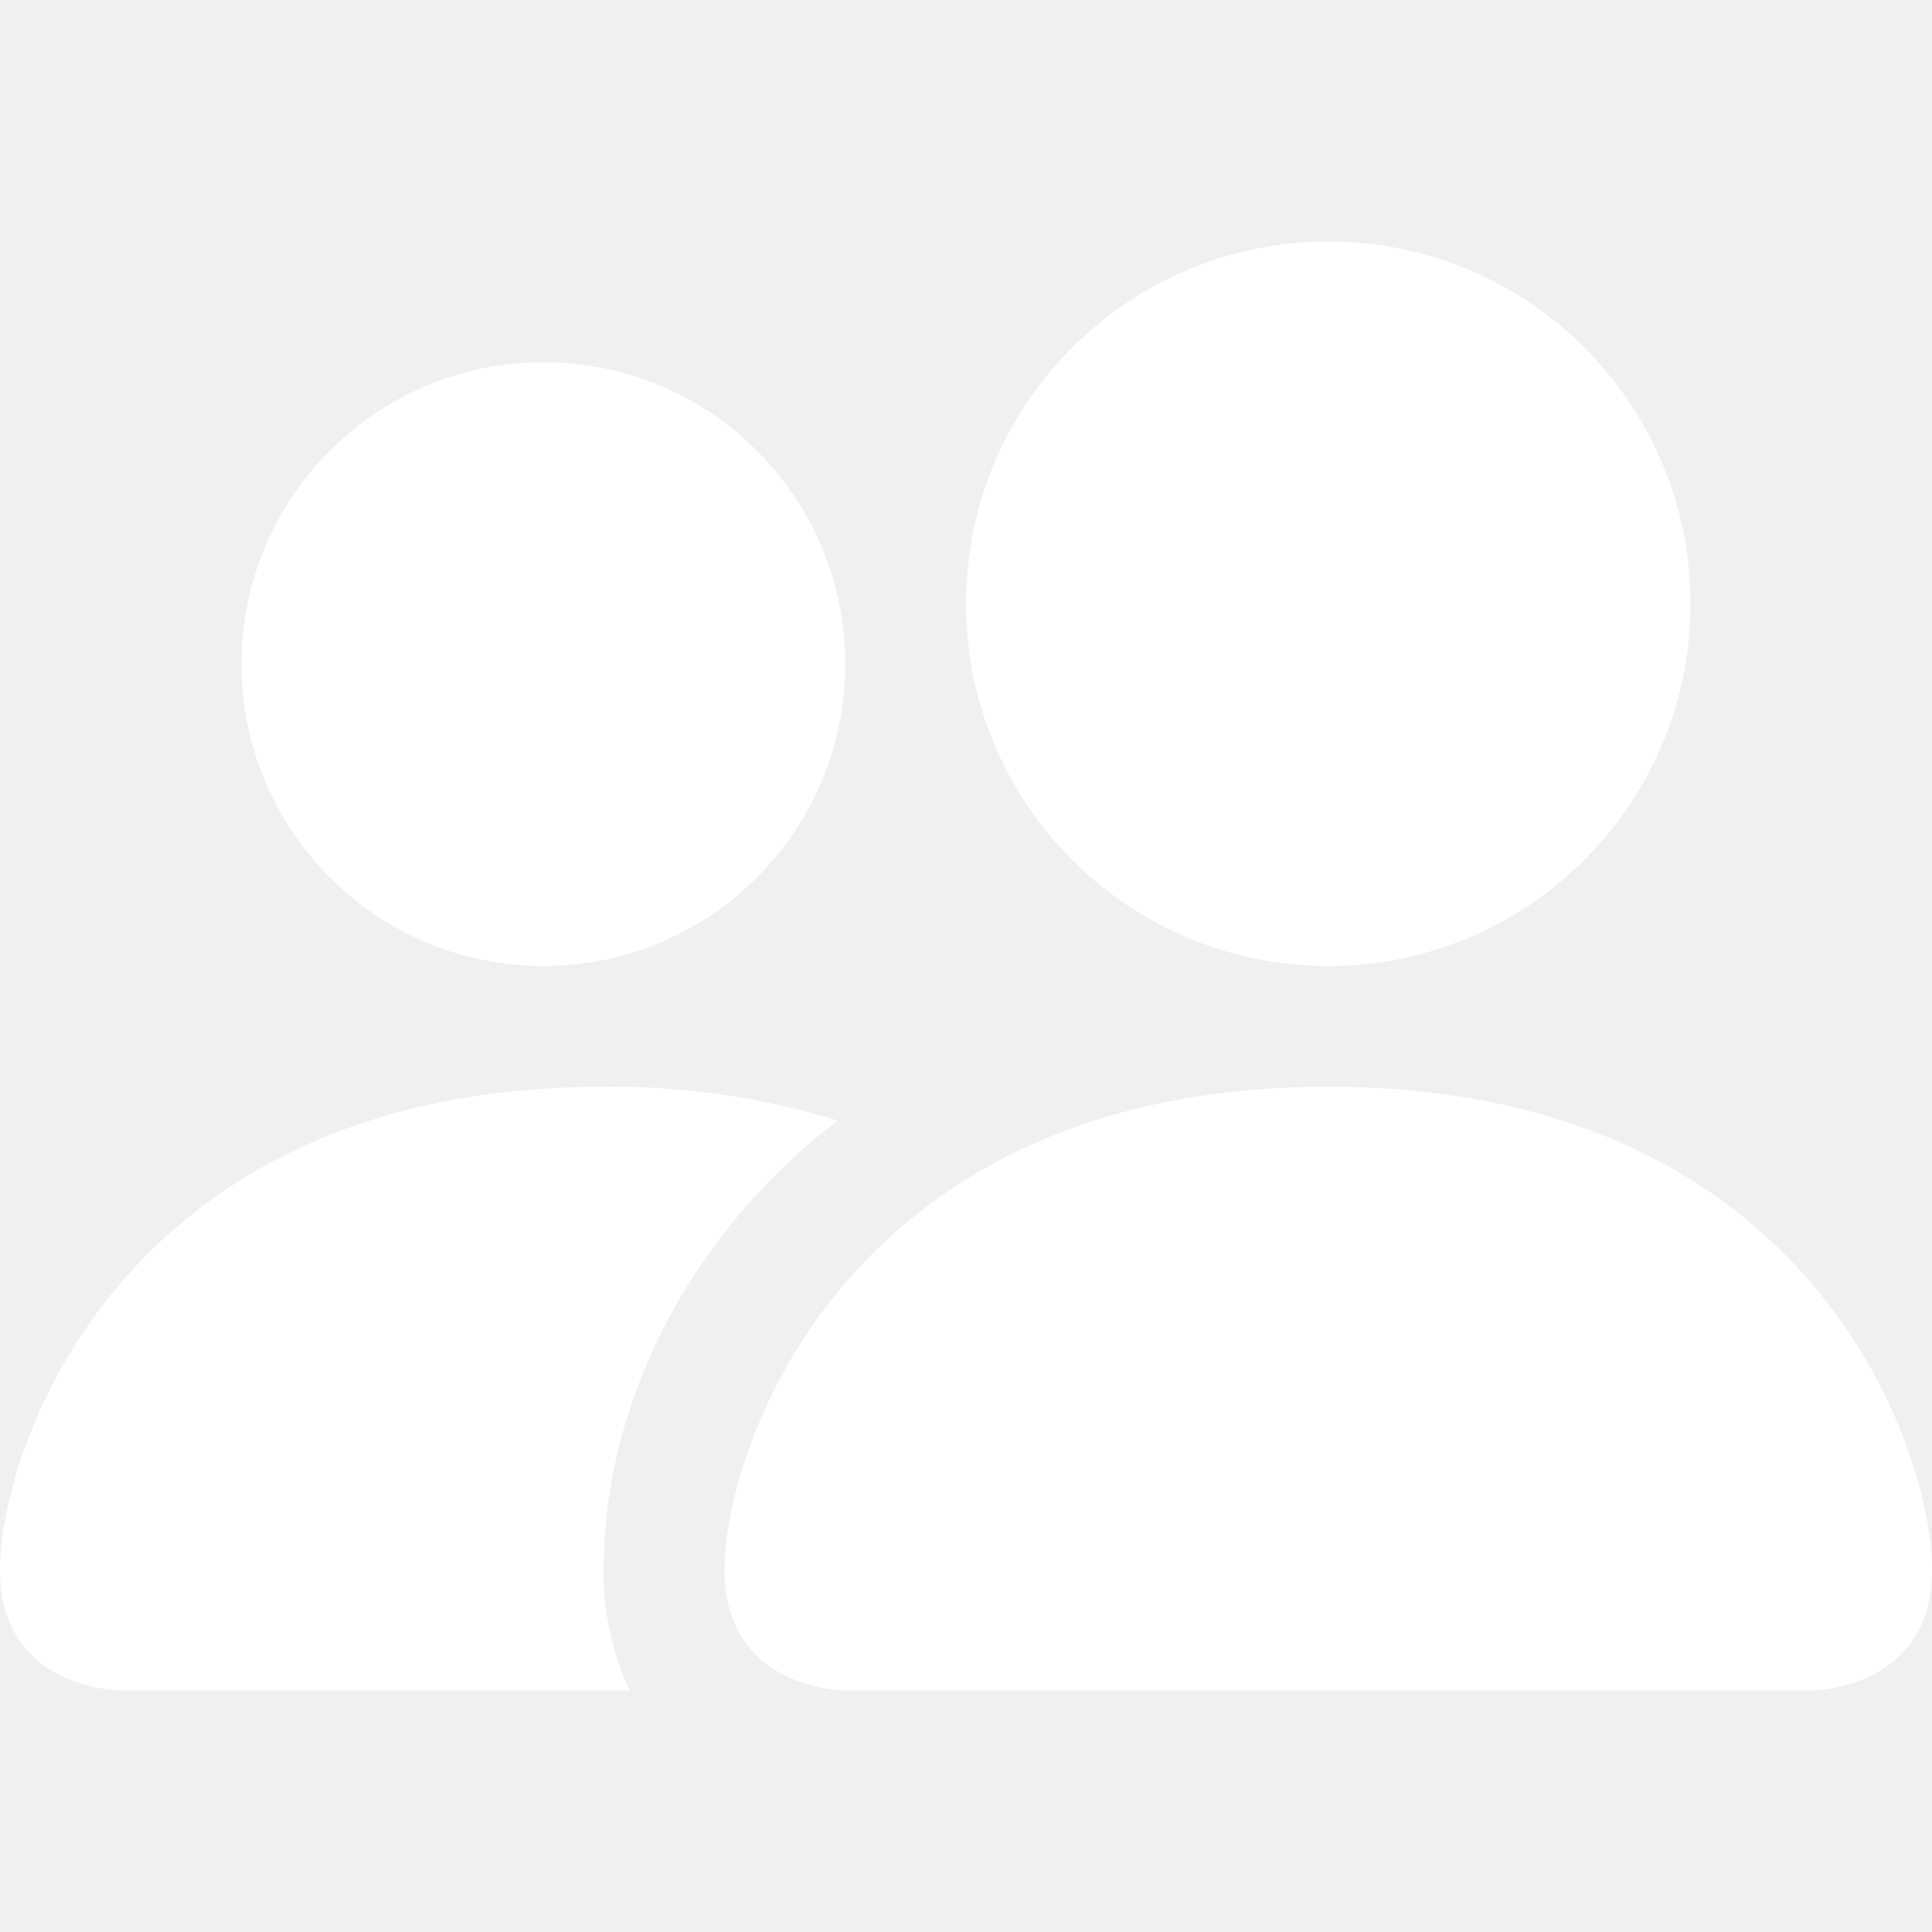
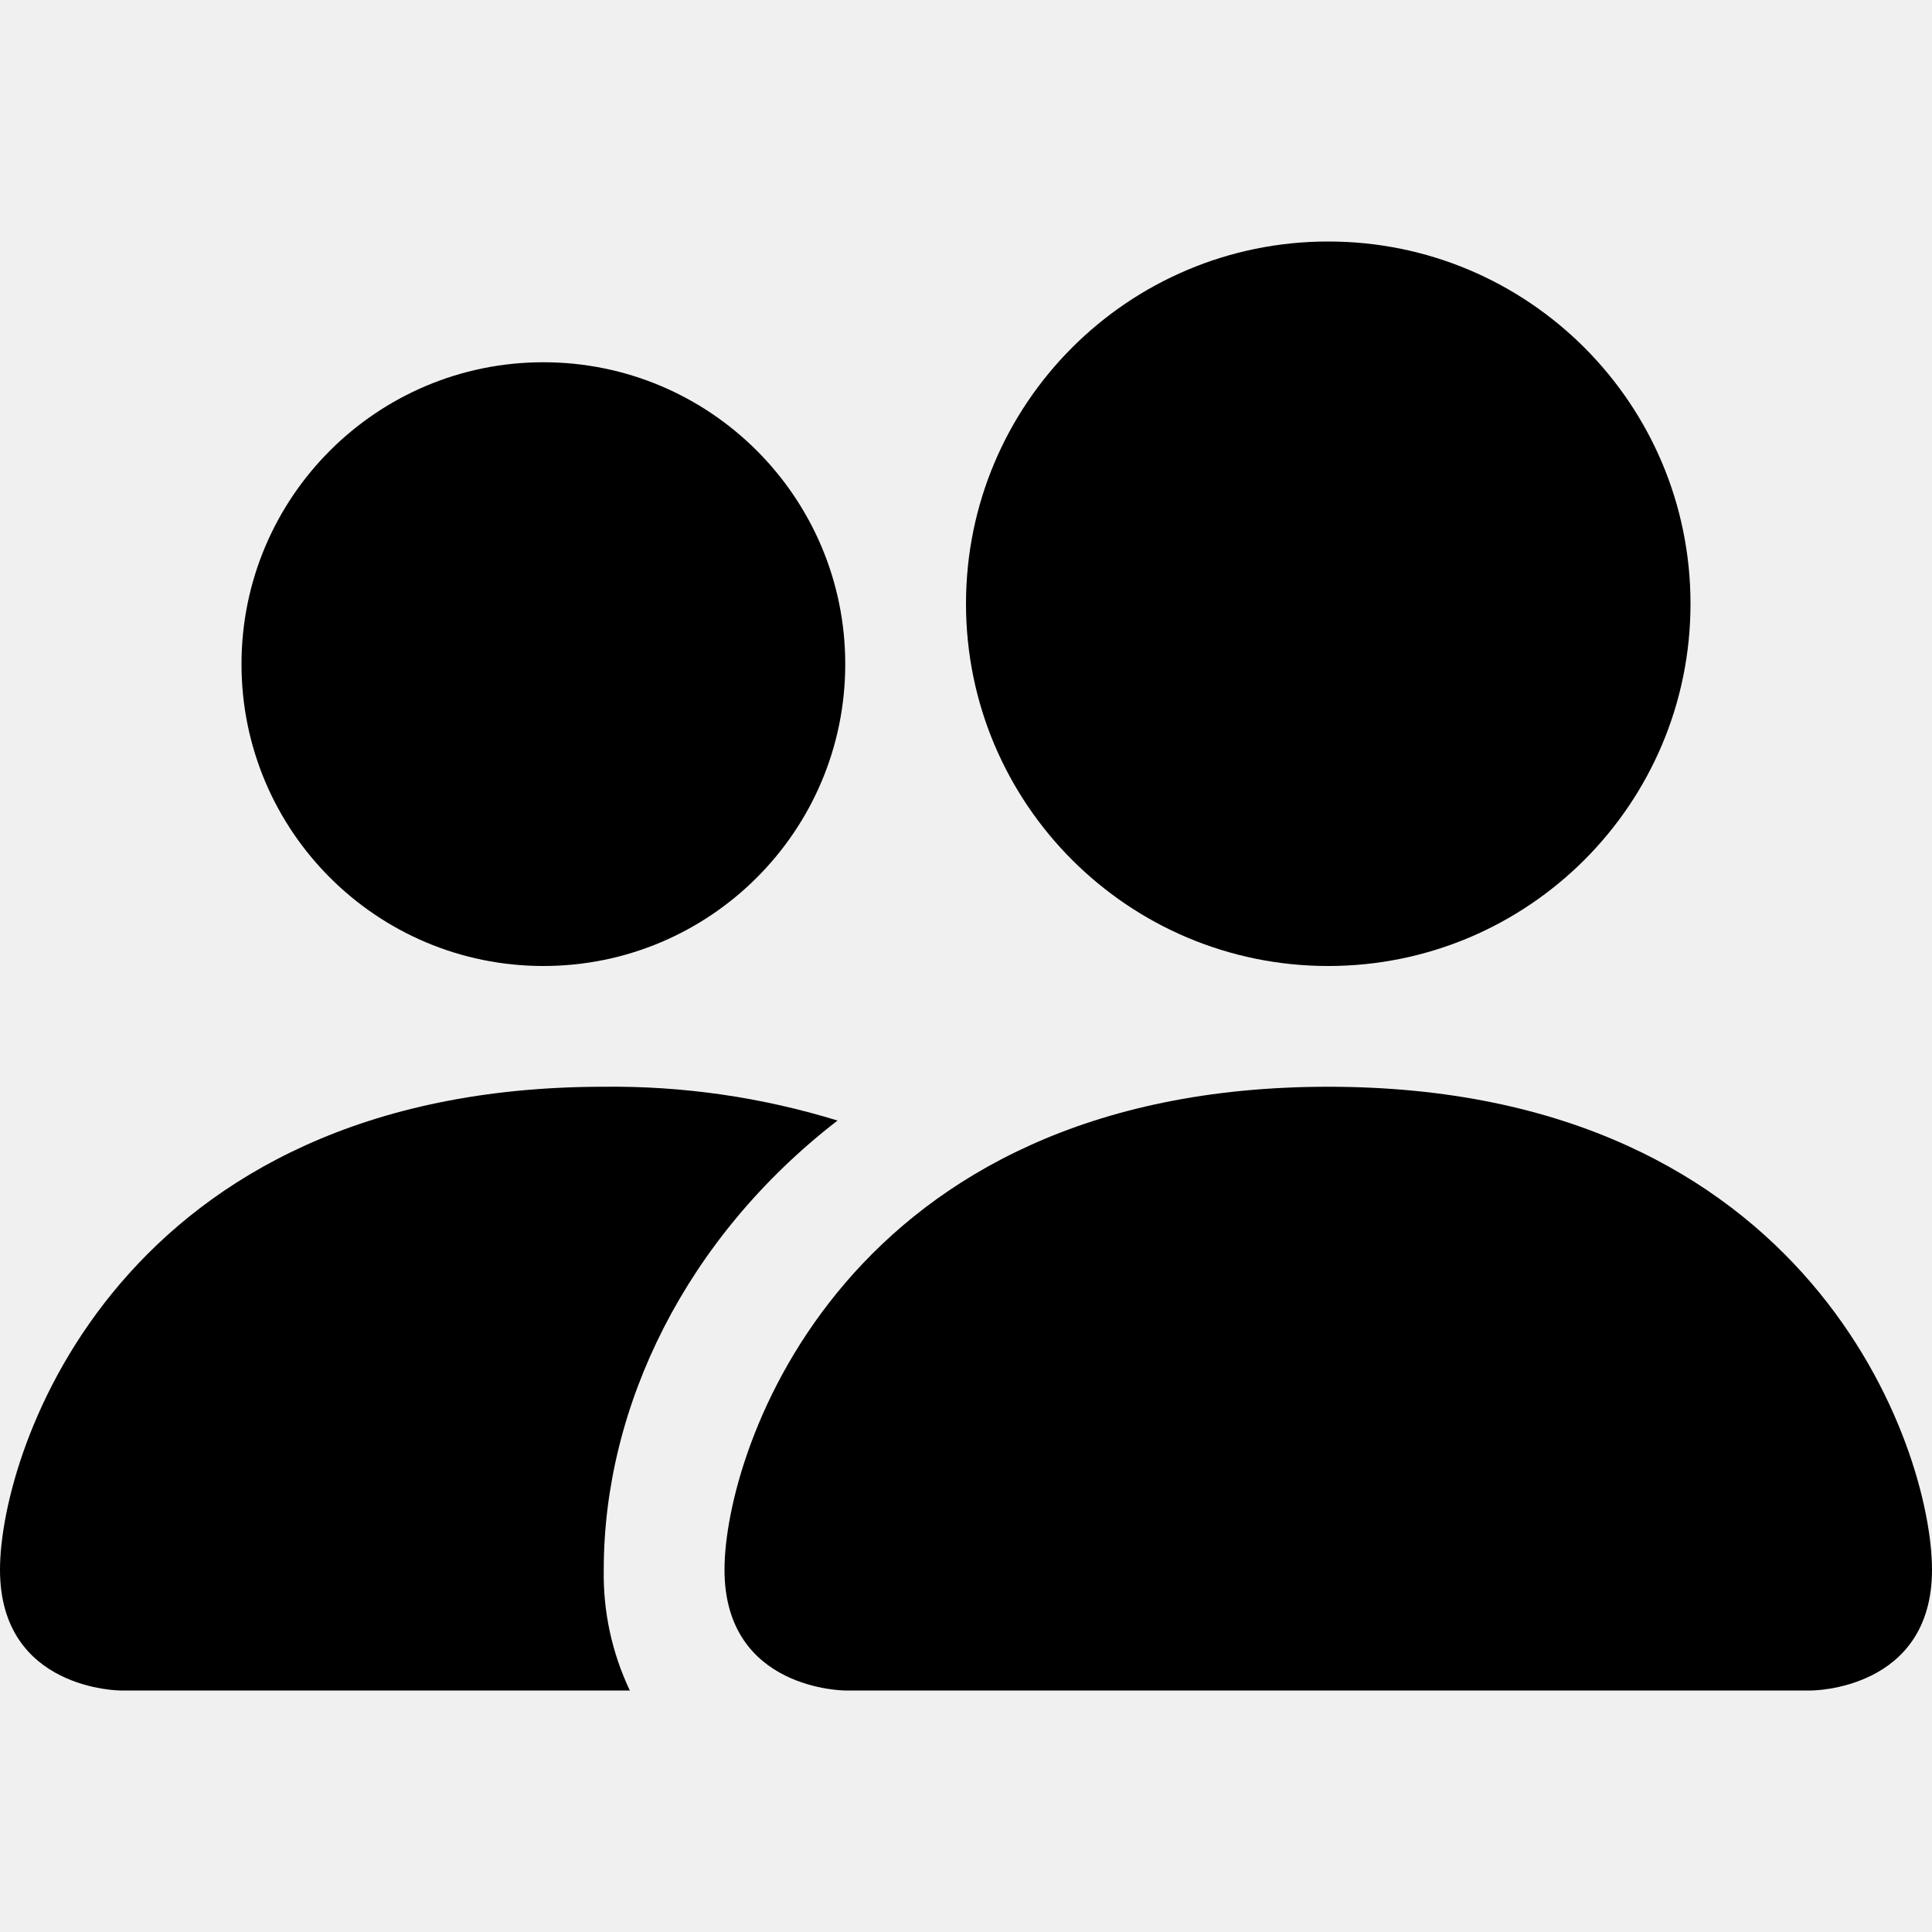
- <svg xmlns="http://www.w3.org/2000/svg" width="16" height="16" fill="#fff" class="bi bi-people-fill" viewBox="0 0 16 16">
+ <svg xmlns="http://www.w3.org/2000/svg" width="16" height="16" fill="black" class="bi bi-people-fill" viewBox="0 0 16 16">
  <path d="M7 14s-1 0-1-1 1-4 5-4 5 3 5 4-1 1-1 1H7zm4-6a3 3 0 1 0 0-6 3 3 0 0 0 0 6z" />
  <path fill-rule="evenodd" d="M5.216 14A2.238 2.238 0 0 1 5 13c0-1.355.68-2.75 1.936-3.72A6.325 6.325 0 0 0 5 9c-4 0-5 3-5 4s1 1 1 1h4.216z" />
  <path d="M4.5 8a2.5 2.5 0 1 0 0-5 2.5 2.5 0 0 0 0 5z" />
</svg>
